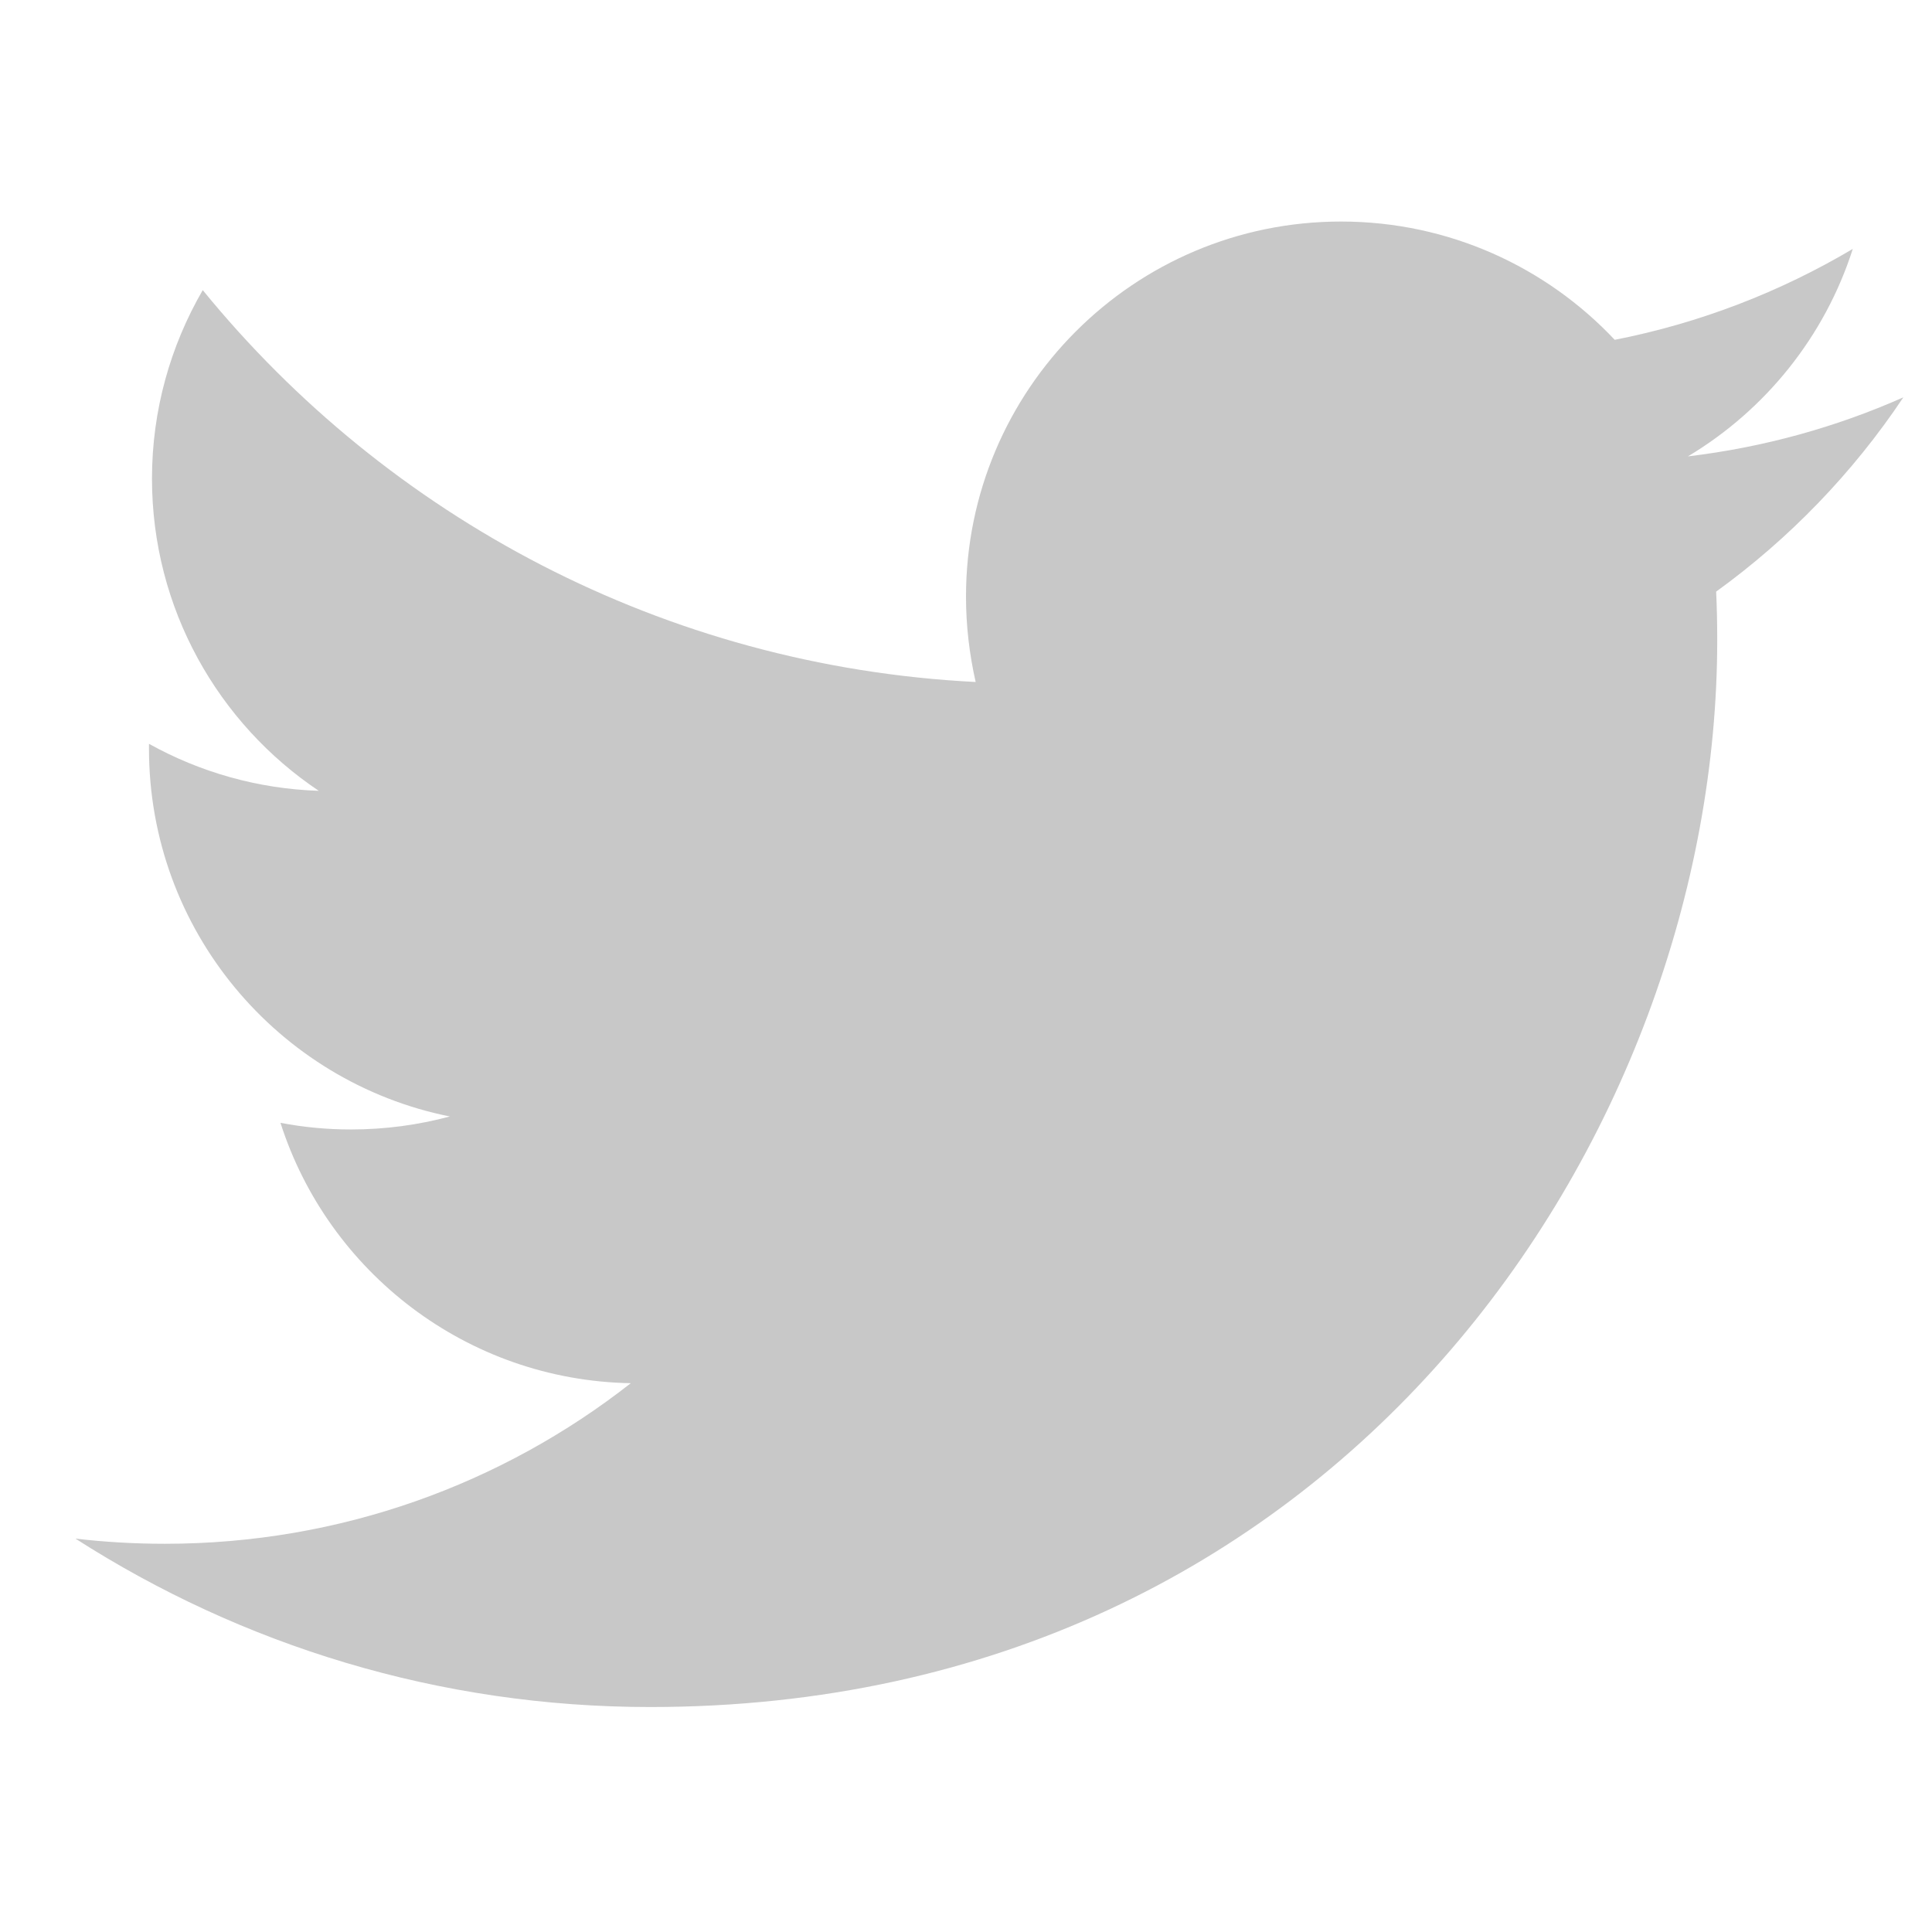
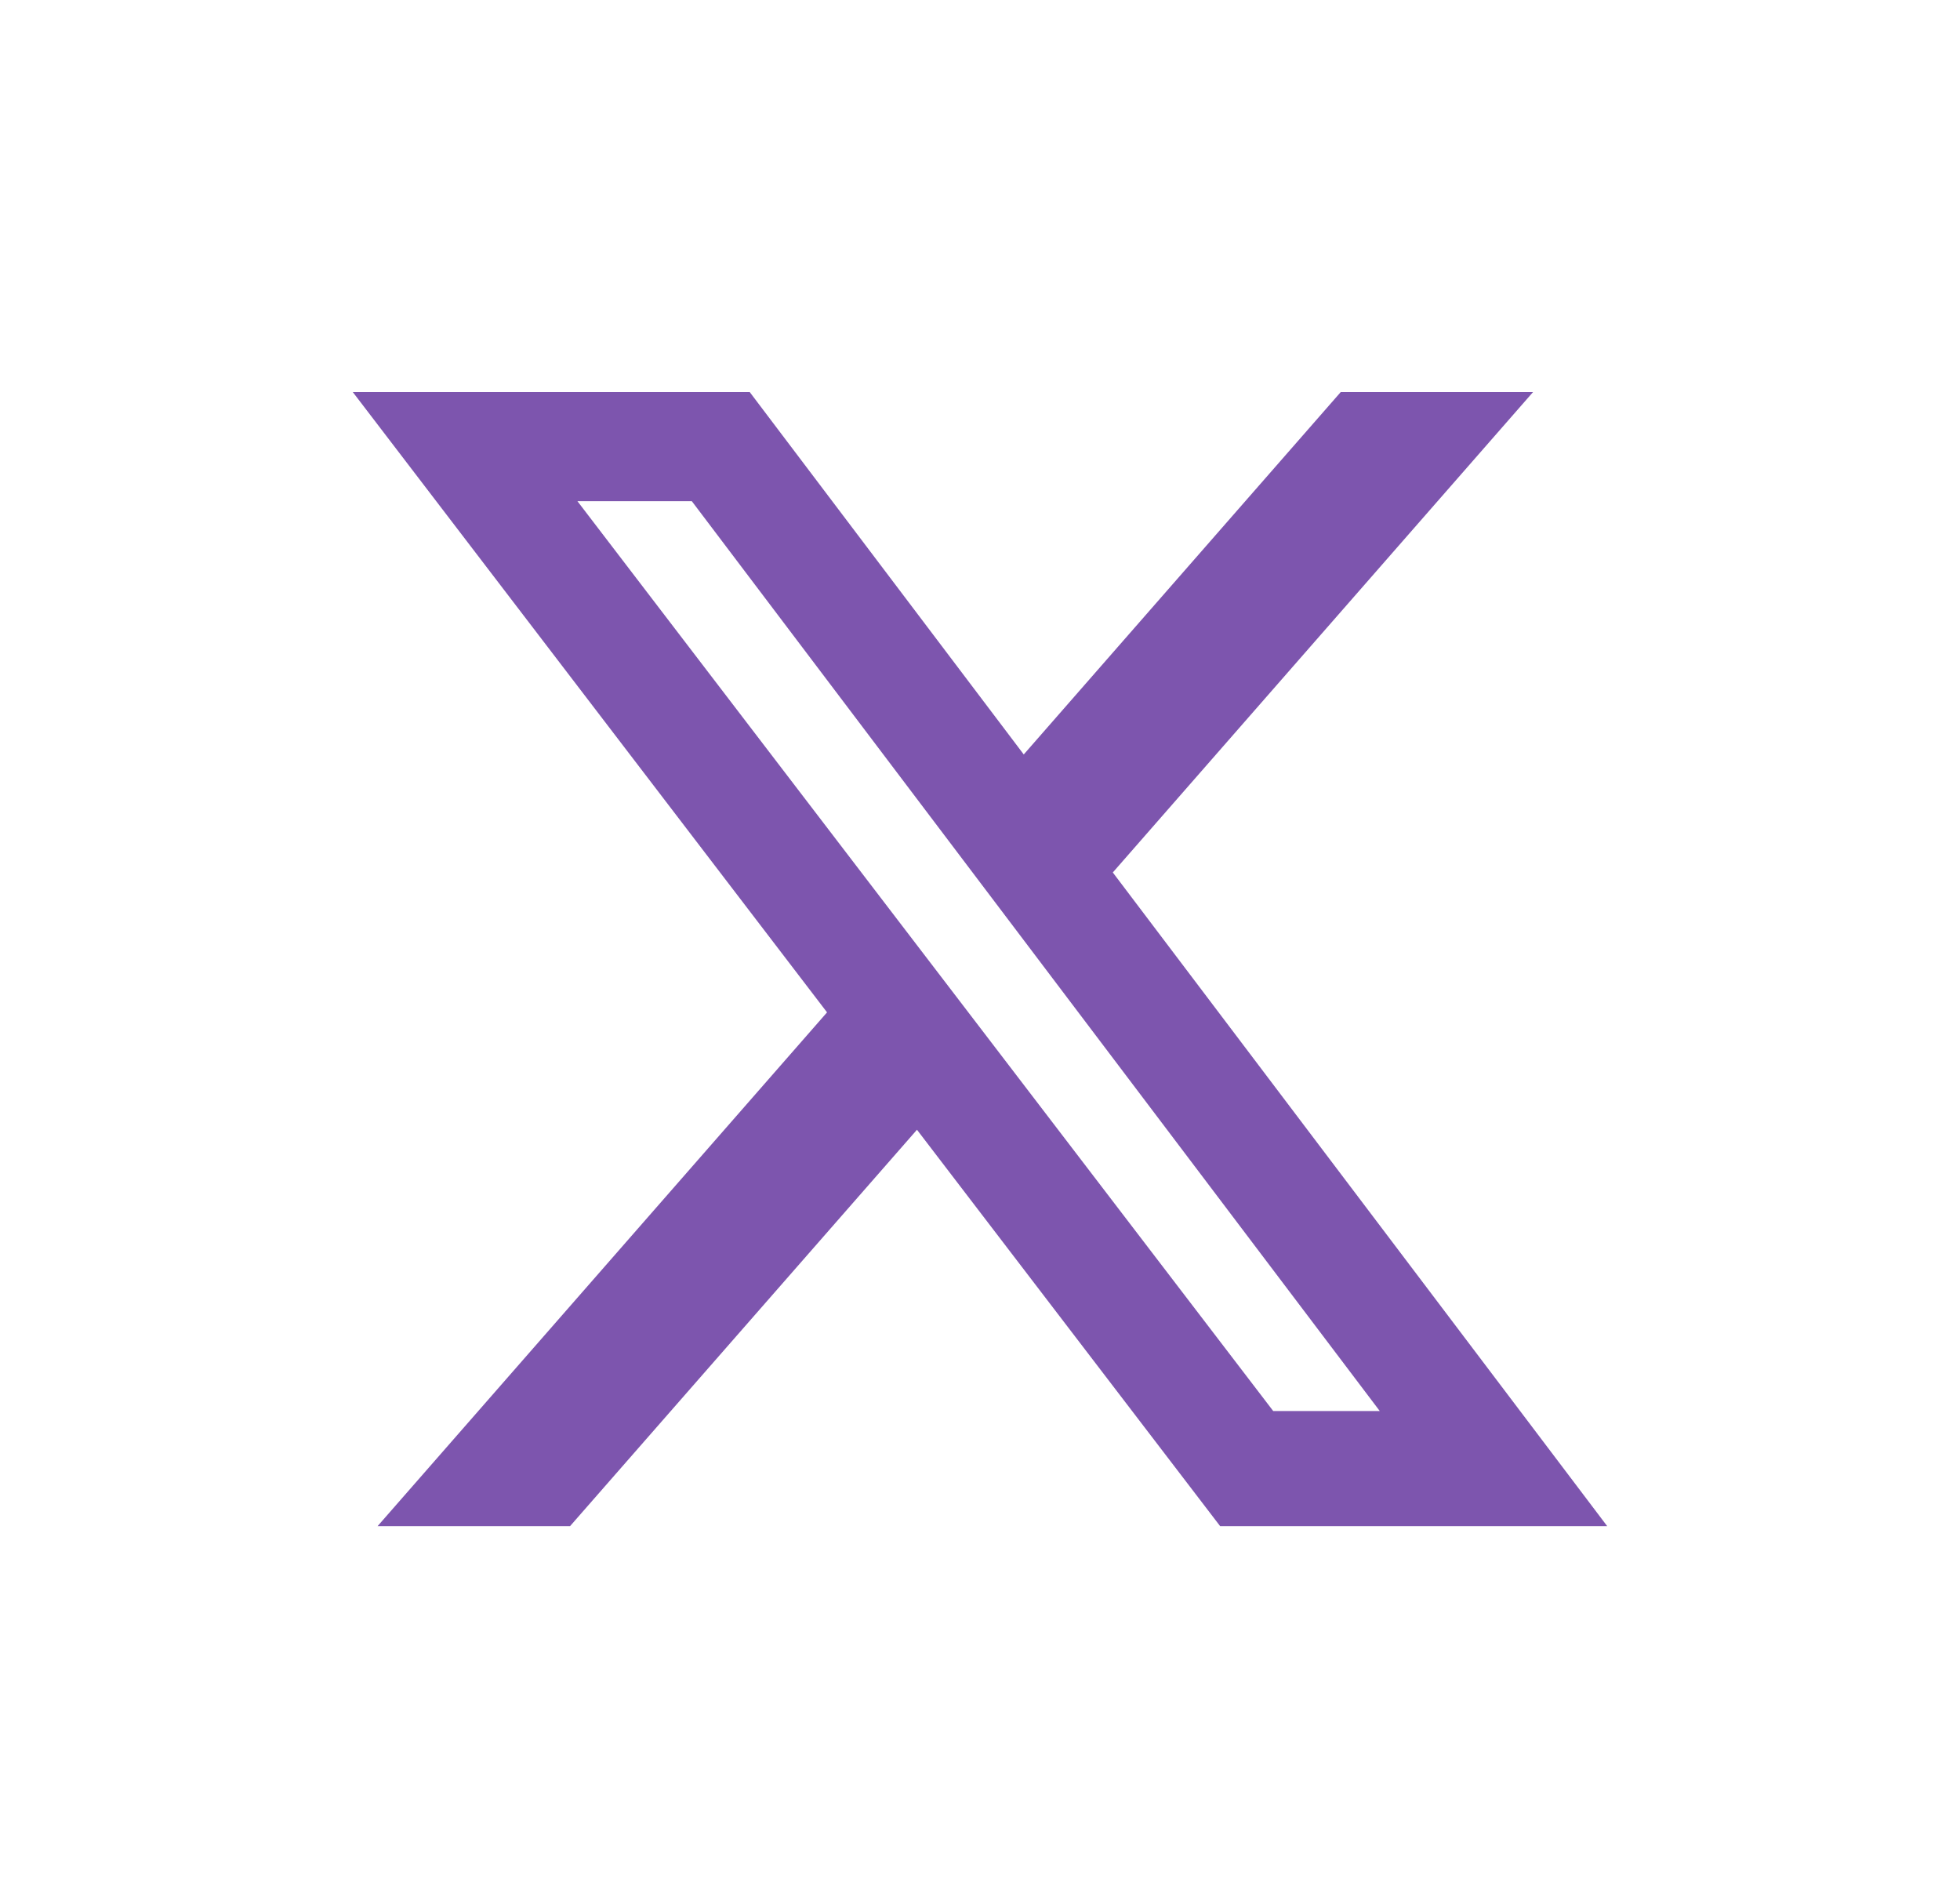
- <svg xmlns="http://www.w3.org/2000/svg" width="18" height="18" viewBox="0 0 18 18" fill="none">
-   <path d="M17.733 3.702C17.106 3.98 16.434 4.167 15.726 4.252C16.448 3.82 17.001 3.135 17.262 2.319C16.587 2.719 15.84 3.01 15.044 3.166C14.406 2.488 13.499 2.064 12.494 2.064C10.565 2.064 9 3.628 9 5.559C9 5.832 9.032 6.097 9.09 6.354C6.186 6.207 3.612 4.816 1.889 2.703C1.589 3.22 1.416 3.82 1.416 4.459C1.416 5.671 2.034 6.741 2.97 7.368C2.397 7.349 1.859 7.192 1.388 6.93V6.975C1.388 8.668 2.592 10.081 4.191 10.402C3.897 10.481 3.588 10.523 3.27 10.523C3.045 10.523 2.826 10.502 2.613 10.461C3.057 11.849 4.347 12.86 5.877 12.887C4.68 13.825 3.174 14.383 1.537 14.383C1.255 14.383 0.977 14.367 0.703 14.335C2.25 15.327 4.086 15.904 6.058 15.904C12.486 15.904 15.999 10.581 15.999 5.964C15.999 5.814 15.996 5.662 15.989 5.512C16.671 5.019 17.264 4.404 17.731 3.705L17.733 3.702Z" fill="#C8C8C8" />
+ <svg xmlns="http://www.w3.org/2000/svg" width="25" height="24" viewBox="0 0 25 24" fill="none">
+   <path d="M17.101 5H19.554L14.194 11.126L20.5 19.462H15.563L11.696 14.407L7.271 19.462H4.816L10.549 12.91L4.5 5H9.563L13.058 9.621L17.101 5ZM16.24 17.994H17.599L8.824 6.391H7.365L16.24 17.994Z" fill="#7D55AE" />
</svg>
